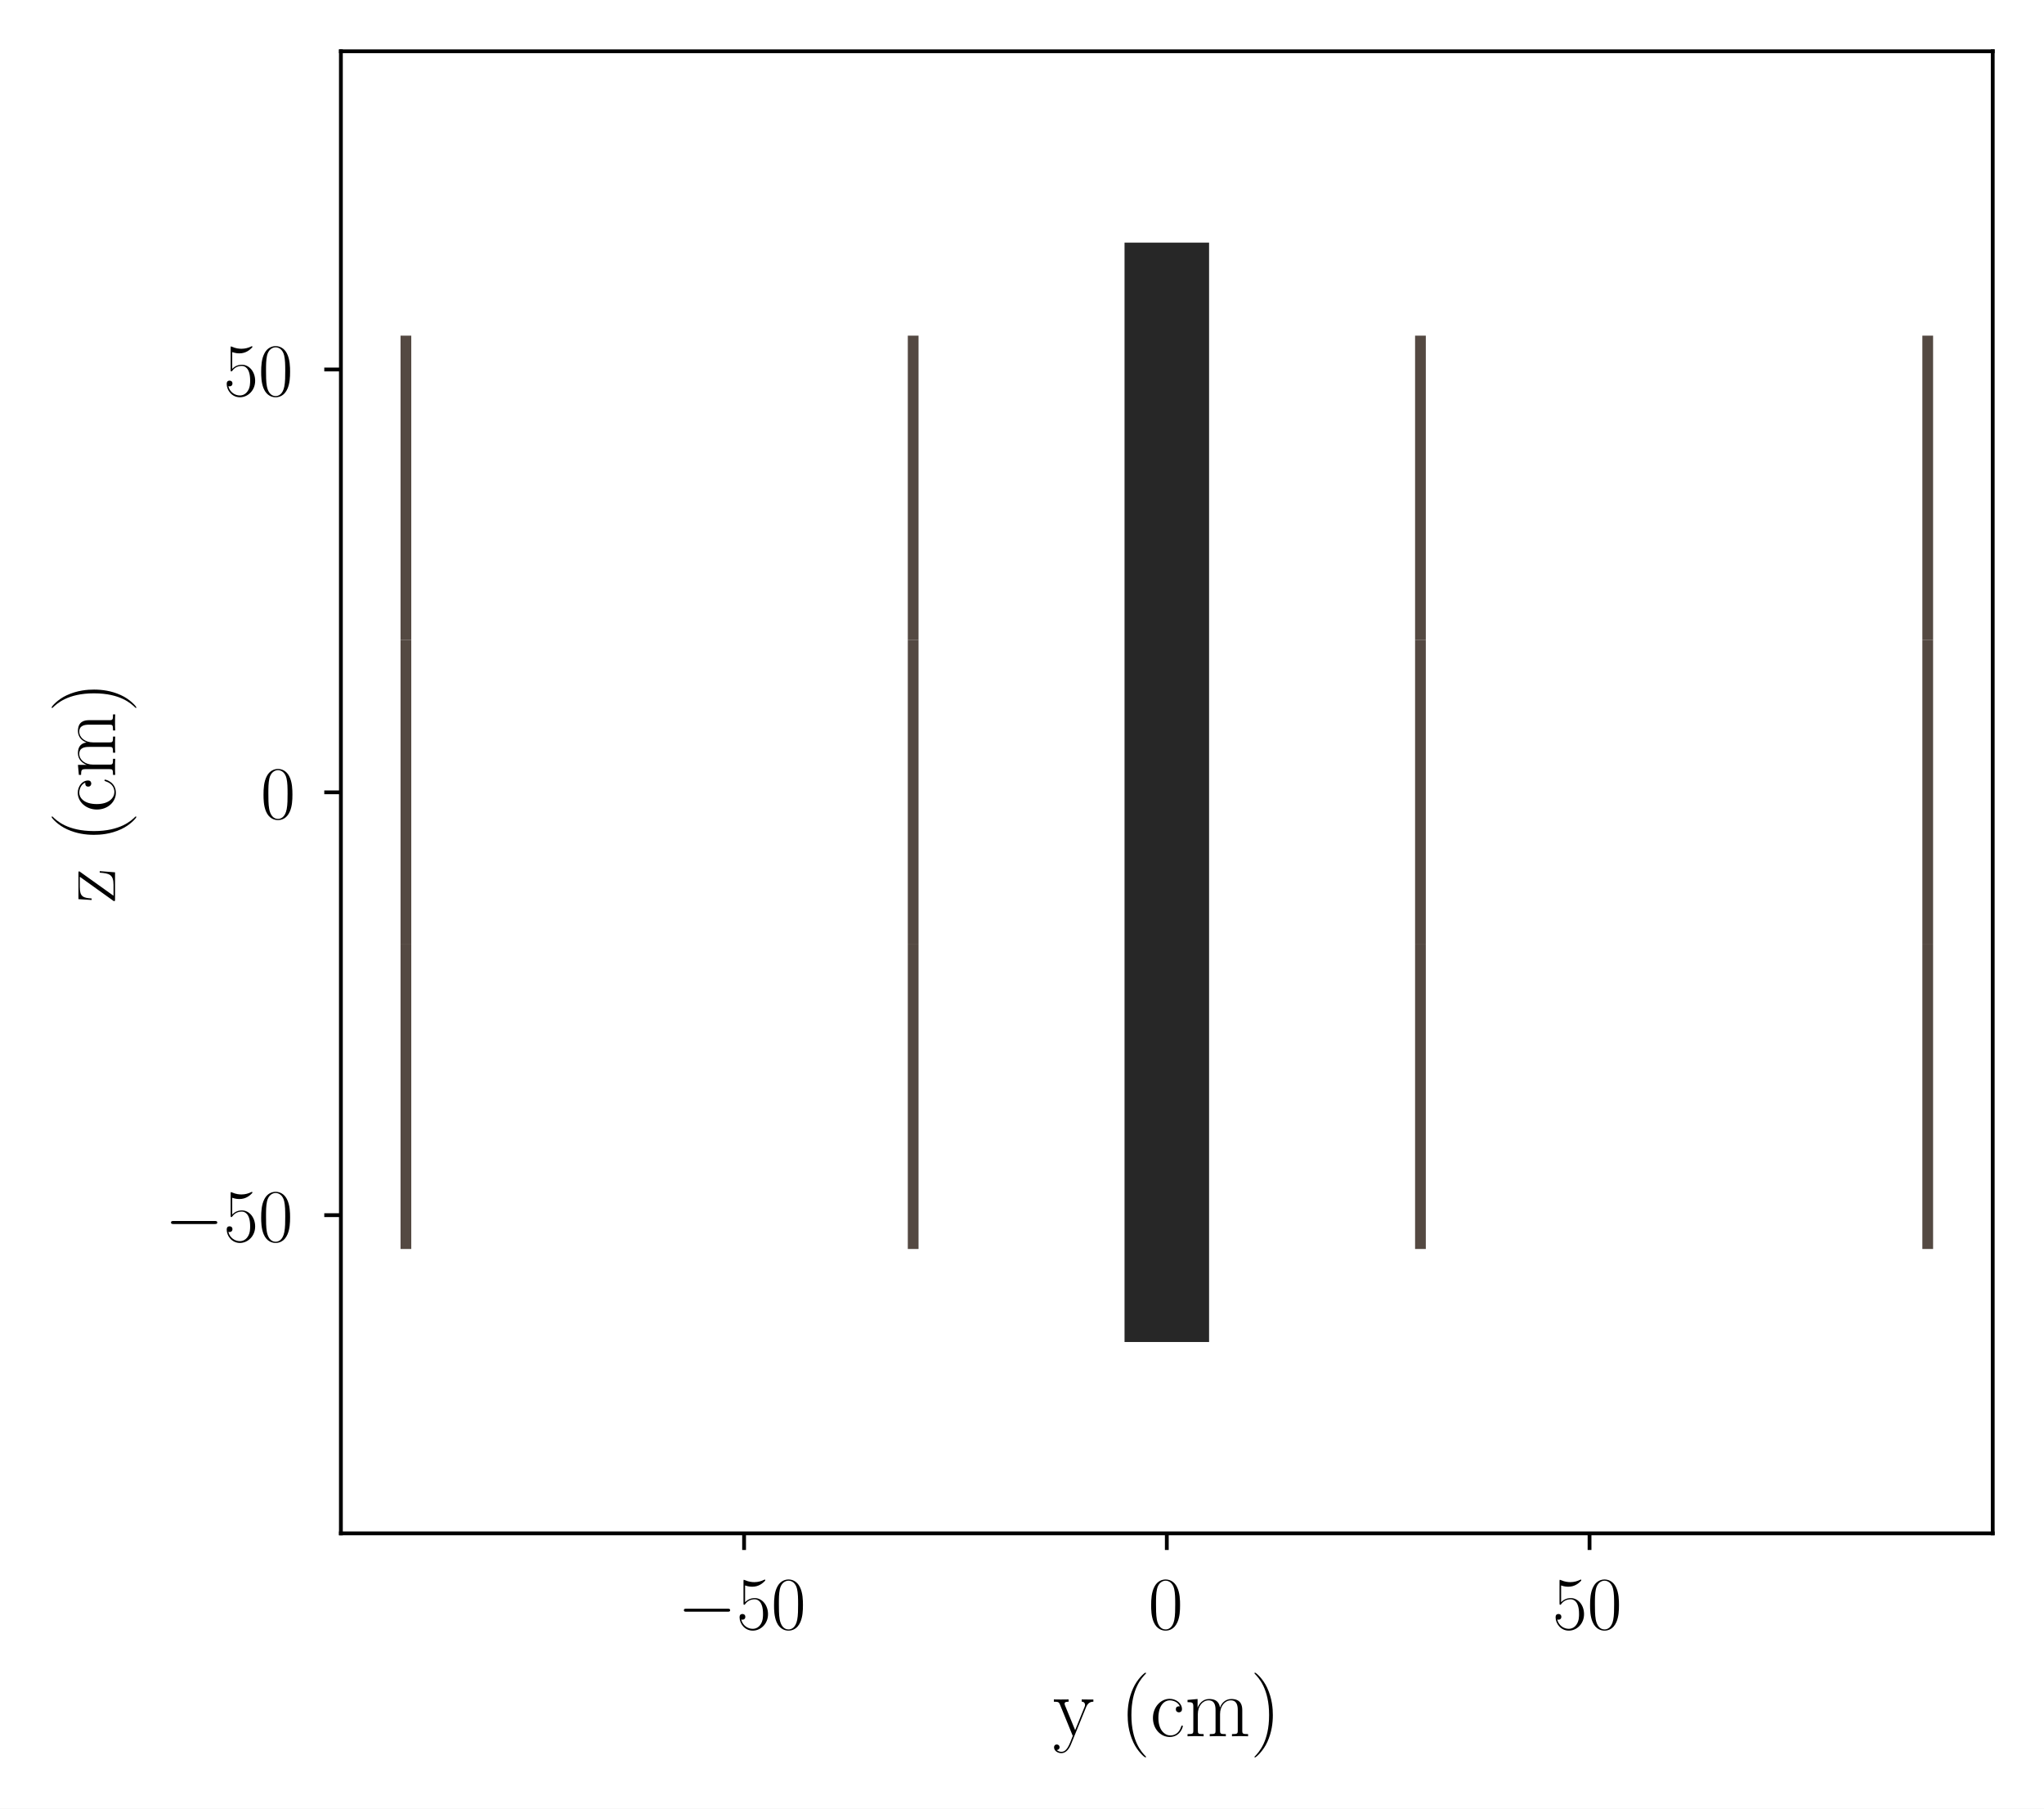
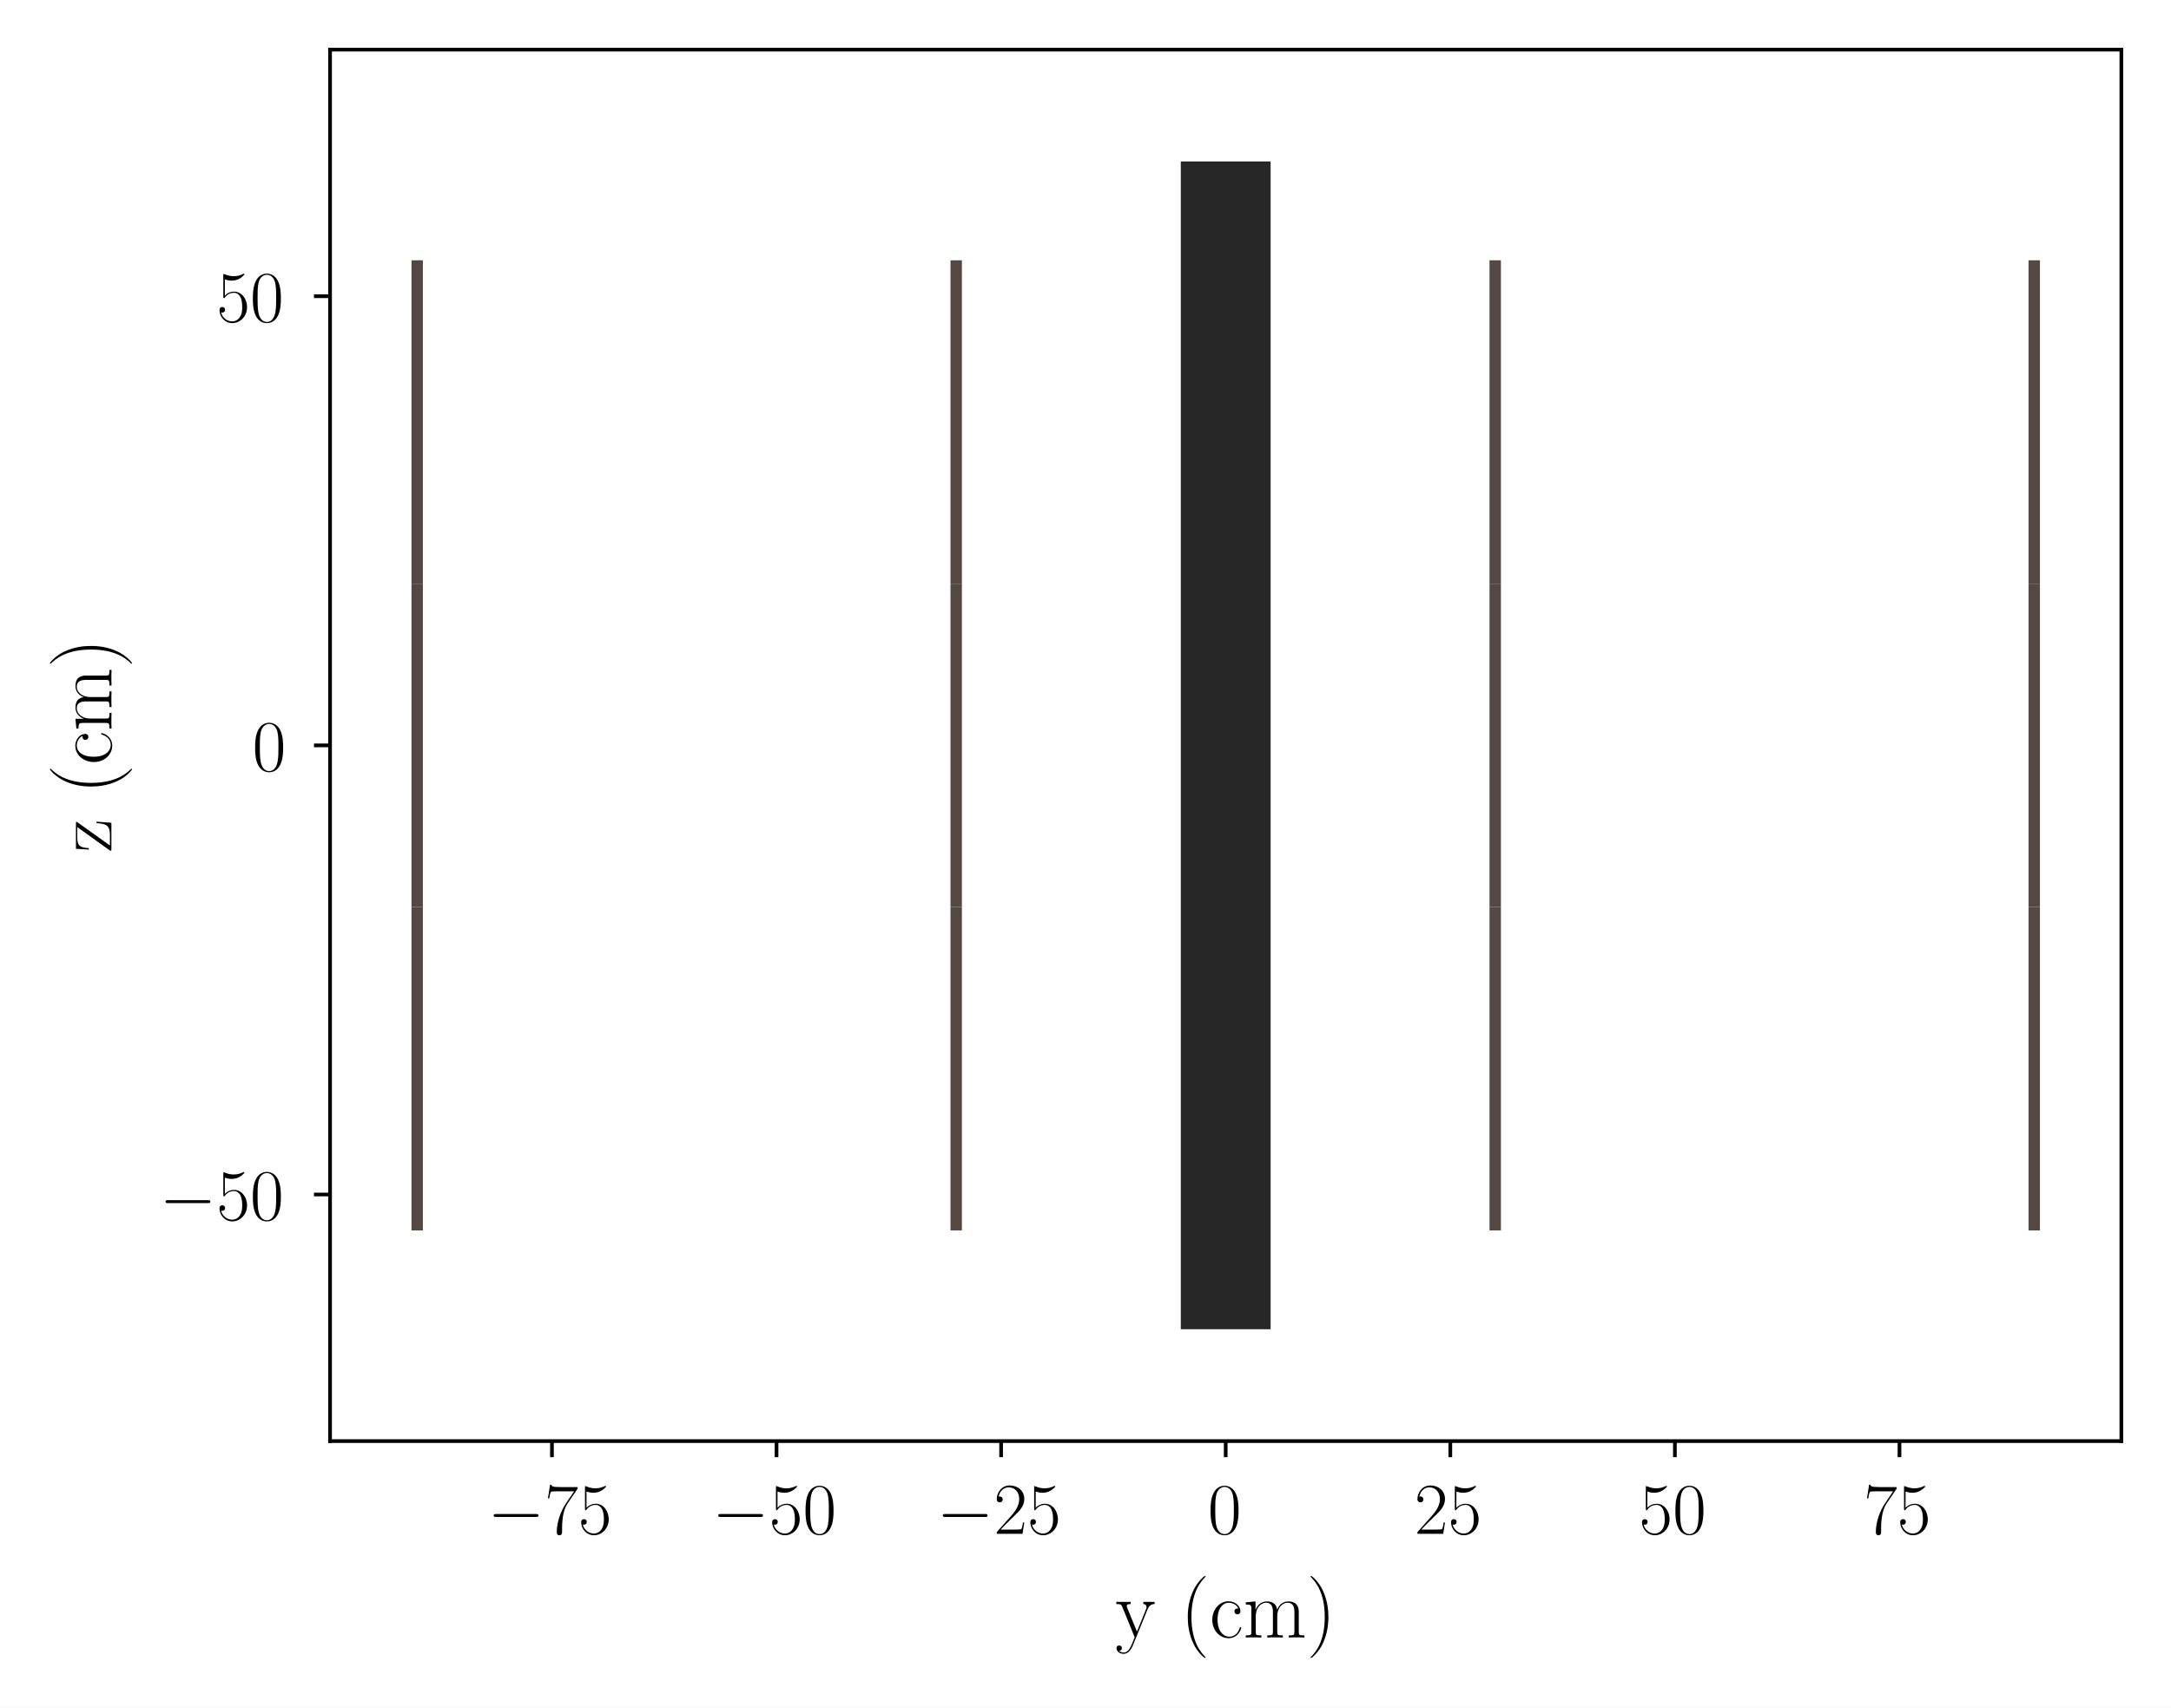
- <svg xmlns="http://www.w3.org/2000/svg" xmlns:xlink="http://www.w3.org/1999/xlink" width="430.56pt" height="380.88pt" viewBox="0 0 430.56 380.88" version="1.1">
+ <svg xmlns="http://www.w3.org/2000/svg" xmlns:xlink="http://www.w3.org/1999/xlink" width="472.32pt" height="371.52pt" viewBox="0 0 472.32 371.52" version="1.1">
  <defs>
    <style type="text/css">*{stroke-linejoin: round; stroke-linecap: butt}</style>
  </defs>
  <g id="figure_1">
    <g id="patch_1">
-       <path d="M 0 380.88  L 430.56 380.88  L 430.56 0  L 0 0  z " style="fill: #ffffff" />
+       <path d="M 0 371.52  L 472.32 371.52  L 472.32 0  L 0 0  z " style="fill: #ffffff" />
    </g>
    <g id="axes_1">
      <g id="patch_2">
-         <path d="M 71.808 322.909  L 419.76 322.909  L 419.76 10.8  L 71.808 10.8  z " style="fill: #ffffff" />
+         <path d="M 71.808 313.549  L 461.52 313.549  L 461.52 10.8  L 71.808 10.8  z " style="fill: #ffffff" />
      </g>
      <g id="patch_3">
-         <path d="M 84.37 263.024  L 86.632 263.024  L 86.632 198.911  L 84.37 198.911  z " clip-path="url(#p97d28d502d)" style="fill: #544942" />
+         <path d="M 89.522 267.715  L 92.004 267.715  L 92.004 197.355  L 89.522 197.355  z " clip-path="url(#pc01c67ff95)" style="fill: #544942" />
      </g>
      <g id="patch_4">
-         <path d="M 84.37 198.911  L 86.632 198.911  L 86.632 134.798  L 84.37 134.798  z " clip-path="url(#p97d28d502d)" style="fill: #544942" />
+         <path d="M 89.522 197.355  L 92.004 197.355  L 92.004 126.994  L 89.522 126.994  z " clip-path="url(#pc01c67ff95)" style="fill: #544942" />
      </g>
      <g id="patch_5">
-         <path d="M 84.37 134.798  L 86.632 134.798  L 86.632 70.685  L 84.37 70.685  z " clip-path="url(#p97d28d502d)" style="fill: #544942" />
+         <path d="M 89.522 126.994  L 92.004 126.994  L 92.004 56.634  L 89.522 56.634  z " clip-path="url(#pc01c67ff95)" style="fill: #544942" />
      </g>
      <g id="patch_6">
-         <path d="M 191.225 263.024  L 193.487 263.024  L 193.487 198.911  L 191.225 198.911  z " clip-path="url(#p97d28d502d)" style="fill: #544942" />
+         <path d="M 206.789 267.715  L 209.271 267.715  L 209.271 197.355  L 206.789 197.355  z " clip-path="url(#pc01c67ff95)" style="fill: #544942" />
      </g>
      <g id="patch_7">
-         <path d="M 191.225 198.911  L 193.487 198.911  L 193.487 134.798  L 191.225 134.798  z " clip-path="url(#p97d28d502d)" style="fill: #544942" />
+         <path d="M 206.789 197.355  L 209.271 197.355  L 209.271 126.994  L 206.789 126.994  z " clip-path="url(#pc01c67ff95)" style="fill: #544942" />
      </g>
      <g id="patch_8">
-         <path d="M 191.225 134.798  L 193.487 134.798  L 193.487 70.685  L 191.225 70.685  z " clip-path="url(#p97d28d502d)" style="fill: #544942" />
+         <path d="M 206.789 126.994  L 209.271 126.994  L 209.271 56.634  L 206.789 56.634  z " clip-path="url(#pc01c67ff95)" style="fill: #544942" />
      </g>
      <g id="patch_9">
-         <path d="M 298.081 263.024  L 300.342 263.024  L 300.342 198.911  L 298.081 198.911  z " clip-path="url(#p97d28d502d)" style="fill: #544942" />
+         <path d="M 324.056 267.715  L 326.539 267.715  L 326.539 197.355  L 324.056 197.355  z " clip-path="url(#pc01c67ff95)" style="fill: #544942" />
      </g>
      <g id="patch_10">
-         <path d="M 298.081 198.911  L 300.342 198.911  L 300.342 134.798  L 298.081 134.798  z " clip-path="url(#p97d28d502d)" style="fill: #544942" />
+         <path d="M 324.056 197.355  L 326.539 197.355  L 326.539 126.994  L 324.056 126.994  z " clip-path="url(#pc01c67ff95)" style="fill: #544942" />
      </g>
      <g id="patch_11">
-         <path d="M 298.081 134.798  L 300.342 134.798  L 300.342 70.685  L 298.081 70.685  z " clip-path="url(#p97d28d502d)" style="fill: #544942" />
+         <path d="M 324.056 126.994  L 326.539 126.994  L 326.539 56.634  L 324.056 56.634  z " clip-path="url(#pc01c67ff95)" style="fill: #544942" />
      </g>
      <g id="patch_12">
-         <path d="M 404.936 263.024  L 407.198 263.024  L 407.198 198.911  L 404.936 198.911  z " clip-path="url(#p97d28d502d)" style="fill: #544942" />
+         <path d="M 441.324 267.715  L 443.806 267.715  L 443.806 197.355  L 441.324 197.355  z " clip-path="url(#pc01c67ff95)" style="fill: #544942" />
      </g>
      <g id="patch_13">
-         <path d="M 404.936 198.911  L 407.198 198.911  L 407.198 134.798  L 404.936 134.798  z " clip-path="url(#p97d28d502d)" style="fill: #544942" />
+         <path d="M 441.324 197.355  L 443.806 197.355  L 443.806 126.994  L 441.324 126.994  z " clip-path="url(#pc01c67ff95)" style="fill: #544942" />
      </g>
      <g id="patch_14">
-         <path d="M 404.936 134.798  L 407.198 134.798  L 407.198 70.685  L 404.936 70.685  z " clip-path="url(#p97d28d502d)" style="fill: #544942" />
+         <path d="M 441.324 126.994  L 443.806 126.994  L 443.806 56.634  L 441.324 56.634  z " clip-path="url(#pc01c67ff95)" style="fill: #544942" />
      </g>
      <g id="patch_15">
-         <path d="M 236.879 282.615  L 254.688 282.615  L 254.688 51.095  L 236.879 51.095  z " clip-path="url(#p97d28d502d)" style="fill: #272727" />
+         <path d="M 256.892 289.214  L 276.436 289.214  L 276.436 35.135  L 256.892 35.135  z " clip-path="url(#pc01c67ff95)" style="fill: #272727" />
      </g>
      <g id="matplotlib.axis_1">
        <g id="xtick_1">
          <g id="line2d_1">
            <defs>
-               <path id="md97c55f32f" d="M 0 0  L 0 3.5  " style="stroke: #000000; stroke-width: 0.8" />
-             </defs>
-             <g>
-               <use xlink:href="#md97c55f32f" x="156.738" y="322.909" style="stroke: #000000; stroke-width: 0.8" />
+               <path id="m03940eb334" d="M 0 0  L 0 3.5  " style="stroke: #000000; stroke-width: 0.8" />
+             </defs>
+             <g>
+               <use xlink:href="#m03940eb334" x="120.08" y="313.549" style="stroke: #000000; stroke-width: 0.8" />
            </g>
          </g>
          <g id="text_1">
-             <g transform="translate(142.7348 343.0789) scale(0.16 -0.16)">
+             <g transform="translate(106.0767 333.7189) scale(0.16 -0.16)">
              <defs>
                <path id="CMSY10-0" d="M 4218 1472  C 4326 1472 4442 1472 4442 1600  C 4442 1728 4326 1728 4218 1728  L 755 1728  C 646 1728 531 1728 531 1600  C 531 1472 646 1472 755 1472  L 4218 1472  z " transform="scale(0.015625)" />
+                 <path id="CMR17-37" d="M 2886 3941  L 2886 4081  L 1382 4081  C 634 4081 621 4165 595 4288  L 480 4288  L 294 3094  L 410 3094  C 429 3215 474 3540 550 3661  C 589 3712 1062 3712 1171 3712  L 2579 3712  L 1869 2661  C 1395 1954 1069 999 1069 165  C 1069 89 1069 -128 1299 -128  C 1530 -128 1530 89 1530 171  L 1530 465  C 1530 1508 1709 2196 2003 2636  L 2886 3941  z " transform="scale(0.015625)" />
                <path id="CMR17-35" d="M 730 3692  C 794 3666 1056 3584 1325 3584  C 1920 3584 2246 3911 2432 4100  C 2432 4157 2432 4192 2394 4192  C 2387 4192 2374 4192 2323 4163  C 2099 4058 1837 3973 1517 3973  C 1325 3973 1037 3999 723 4139  C 653 4171 640 4171 634 4171  C 602 4171 595 4164 595 4037  L 595 2203  C 595 2089 595 2057 659 2057  C 691 2057 704 2070 736 2114  C 941 2401 1222 2522 1542 2522  C 1766 2522 2246 2382 2246 1289  C 2246 1085 2246 715 2054 421  C 1894 159 1645 25 1370 25  C 947 25 518 320 403 814  C 429 807 480 795 506 795  C 589 795 749 840 749 1038  C 749 1210 627 1280 506 1280  C 358 1280 262 1190 262 1011  C 262 454 704 -128 1382 -128  C 2042 -128 2669 440 2669 1264  C 2669 2030 2170 2624 1549 2624  C 1222 2624 947 2503 730 2274  L 730 3692  z " transform="scale(0.015625)" />
+               </defs>
+               <use xlink:href="#CMSY10-0" transform="scale(0.996264)" />
+               <use xlink:href="#CMR17-37" transform="translate(77.48747 0) scale(0.996264)" />
+               <use xlink:href="#CMR17-35" transform="translate(123.1779 0) scale(0.996264)" />
+             </g>
+           </g>
+         </g>
+         <g id="xtick_2">
+           <g id="line2d_2">
+             <g>
+               <use xlink:href="#m03940eb334" x="168.941" y="313.549" style="stroke: #000000; stroke-width: 0.8" />
+             </g>
+           </g>
+           <g id="text_2">
+             <g transform="translate(154.9381 333.7189) scale(0.16 -0.16)">
+               <defs>
                <path id="CMR17-30" d="M 2688 2025  C 2688 2416 2682 3080 2413 3591  C 2176 4039 1798 4198 1466 4198  C 1158 4198 768 4058 525 3597  C 269 3118 243 2524 243 2025  C 243 1661 250 1106 448 619  C 723 -39 1216 -128 1466 -128  C 1760 -128 2208 -7 2470 600  C 2662 1042 2688 1559 2688 2025  z M 1466 -26  C 1056 -26 813 325 723 812  C 653 1188 653 1738 653 2096  C 653 2588 653 2997 736 3387  C 858 3929 1216 4096 1466 4096  C 1728 4096 2067 3923 2189 3400  C 2272 3036 2278 2607 2278 2096  C 2278 1680 2278 1169 2202 792  C 2067 95 1690 -26 1466 -26  z " transform="scale(0.015625)" />
              </defs>
              <use xlink:href="#CMSY10-0" transform="scale(0.996264)" />
              <use xlink:href="#CMR17-35" transform="translate(77.48747 0) scale(0.996264)" />
              <use xlink:href="#CMR17-30" transform="translate(123.1779 0) scale(0.996264)" />
            </g>
          </g>
        </g>
-         <g id="xtick_2">
-           <g id="line2d_2">
-             <g>
-               <use xlink:href="#md97c55f32f" x="245.784" y="322.909" style="stroke: #000000; stroke-width: 0.8" />
-             </g>
-           </g>
-           <g id="text_2">
-             <g transform="translate(241.8818 343.0789) scale(0.16 -0.16)">
-               <use xlink:href="#CMR17-30" transform="scale(0.996264)" />
-             </g>
-           </g>
-         </g>
        <g id="xtick_3">
          <g id="line2d_3">
            <g>
-               <use xlink:href="#md97c55f32f" x="334.83" y="322.909" style="stroke: #000000; stroke-width: 0.8" />
+               <use xlink:href="#m03940eb334" x="217.802" y="313.549" style="stroke: #000000; stroke-width: 0.8" />
            </g>
          </g>
          <g id="text_3">
-             <g transform="translate(327.0258 343.0789) scale(0.16 -0.16)">
+             <g transform="translate(203.7994 333.7189) scale(0.16 -0.16)">
+               <defs>
+                 <path id="CMR17-32" d="M 2669 989  L 2554 989  C 2490 536 2438 459 2413 420  C 2381 369 1920 369 1830 369  L 602 369  C 832 619 1280 1072 1824 1597  C 2214 1967 2669 2402 2669 3035  C 2669 3790 2067 4224 1395 4224  C 691 4224 262 3604 262 3030  C 262 2780 448 2748 525 2748  C 589 2748 781 2787 781 3010  C 781 3207 614 3264 525 3264  C 486 3264 448 3258 422 3245  C 544 3790 915 4058 1306 4058  C 1862 4058 2227 3617 2227 3035  C 2227 2479 1901 2000 1536 1584  L 262 146  L 262 0  L 2515 0  L 2669 989  z " transform="scale(0.015625)" />
+               </defs>
+               <use xlink:href="#CMSY10-0" transform="scale(0.996264)" />
+               <use xlink:href="#CMR17-32" transform="translate(77.48747 0) scale(0.996264)" />
+               <use xlink:href="#CMR17-35" transform="translate(123.1779 0) scale(0.996264)" />
+             </g>
+           </g>
+         </g>
+         <g id="xtick_4">
+           <g id="line2d_4">
+             <g>
+               <use xlink:href="#m03940eb334" x="266.664" y="313.549" style="stroke: #000000; stroke-width: 0.8" />
+             </g>
+           </g>
+           <g id="text_4">
+             <g transform="translate(262.7618 333.7189) scale(0.16 -0.16)">
+               <use xlink:href="#CMR17-30" transform="scale(0.996264)" />
+             </g>
+           </g>
+         </g>
+         <g id="xtick_5">
+           <g id="line2d_5">
+             <g>
+               <use xlink:href="#m03940eb334" x="315.525" y="313.549" style="stroke: #000000; stroke-width: 0.8" />
+             </g>
+           </g>
+           <g id="text_5">
+             <g transform="translate(307.7212 333.7189) scale(0.16 -0.16)">
+               <use xlink:href="#CMR17-32" transform="scale(0.996264)" />
+               <use xlink:href="#CMR17-35" transform="translate(45.69048 0) scale(0.996264)" />
+             </g>
+           </g>
+         </g>
+         <g id="xtick_6">
+           <g id="line2d_6">
+             <g>
+               <use xlink:href="#m03940eb334" x="364.387" y="313.549" style="stroke: #000000; stroke-width: 0.8" />
+             </g>
+           </g>
+           <g id="text_6">
+             <g transform="translate(356.5825 333.7189) scale(0.16 -0.16)">
              <use xlink:href="#CMR17-35" transform="scale(0.996264)" />
              <use xlink:href="#CMR17-30" transform="translate(45.69048 0) scale(0.996264)" />
            </g>
          </g>
        </g>
-         <g id="text_4">
-           <g transform="translate(221.8136 365.6118) scale(0.18 -0.18)">
+         <g id="xtick_7">
+           <g id="line2d_7">
+             <g>
+               <use xlink:href="#m03940eb334" x="413.248" y="313.549" style="stroke: #000000; stroke-width: 0.8" />
+             </g>
+           </g>
+           <g id="text_7">
+             <g transform="translate(405.4439 333.7189) scale(0.16 -0.16)">
+               <use xlink:href="#CMR17-37" transform="scale(0.996264)" />
+               <use xlink:href="#CMR17-35" transform="translate(45.69048 0) scale(0.996264)" />
+             </g>
+           </g>
+         </g>
+         <g id="text_8">
+           <g transform="translate(242.6936 356.2518) scale(0.18 -0.18)">
            <defs>
              <path id="CMR17-79" d="M 2496 2197  C 2656 2586 2944 2586 3034 2586  L 3034 2752  C 2912 2752 2752 2752 2630 2752  C 2496 2752 2285 2752 2157 2758  L 2157 2592  C 2400 2573 2406 2394 2406 2343  C 2406 2280 2394 2248 2362 2171  L 1664 449  L 902 2306  C 870 2382 870 2426 870 2433  C 870 2573 1018 2586 1171 2586  L 1171 2758  C 1018 2752 742 2752 582 2752  C 410 2752 205 2752 64 2758  L 64 2586  C 410 2586 448 2554 531 2350  L 1485 15  C 1197 -738 1030 -1178 627 -1178  C 557 -1178 397 -1159 282 -1044  C 429 -1031 493 -942 493 -833  C 493 -725 416 -629 288 -629  C 147 -629 77 -725 77 -840  C 77 -1095 339 -1280 627 -1280  C 998 -1280 1229 -922 1357 -604  L 2496 2197  z " transform="scale(0.015625)" />
              <path id="CMR17-28" d="M 1958 -1561  C 1958 -1555 1958 -1542 1939 -1523  C 1645 -1224 858 -407 858 1581  C 858 3569 1632 4379 1946 4697  C 1946 4704 1958 4717 1958 4736  C 1958 4755 1939 4768 1914 4768  C 1843 4768 1299 4296 986 3594  C 666 2887 576 2199 576 1588  C 576 1128 621 351 1005 -471  C 1312 -1135 1837 -1600 1914 -1600  C 1946 -1600 1958 -1587 1958 -1561  z " transform="scale(0.015625)" />
              <path id="CMR17-63" d="M 2234 2240  C 2112 2240 1933 2240 1933 2017  C 1933 1838 2080 1787 2163 1787  C 2208 1787 2394 1807 2394 2024  C 2394 2467 1958 2803 1466 2803  C 787 2803 211 2178 211 1363  C 211 516 813 -64 1466 -64  C 2259 -64 2458 677 2458 748  C 2458 774 2451 793 2406 793  C 2362 793 2355 787 2330 703  C 2163 180 1798 51 1523 51  C 1114 51 621 427 621 1369  C 621 2338 1094 2688 1472 2688  C 1722 2688 2093 2573 2234 2240  z " transform="scale(0.015625)" />
              <path id="CMR17-6d" d="M 4326 1933  C 4326 2252 4269 2790 3507 2790  C 3072 2790 2771 2496 2656 2151  L 2650 2151  C 2573 2676 2195 2790 1837 2790  C 1331 2790 1069 2400 973 2144  L 966 2144  L 966 2790  L 211 2720  L 211 2554  C 589 2554 646 2515 646 2208  L 646 428  C 646 184 621 153 211 153  L 211 -13  C 365 0 646 0 813 0  C 979 0 1267 0 1421 -13  L 1421 153  C 1011 153 986 178 986 428  L 986 1658  C 986 2247 1344 2688 1792 2688  C 2266 2688 2317 2266 2317 1958  L 2317 428  C 2317 184 2291 153 1882 153  L 1882 -13  C 2035 0 2317 0 2483 0  C 2650 0 2938 0 3091 -13  L 3091 153  C 2682 153 2656 178 2656 428  L 2656 1658  C 2656 2247 3014 2688 3462 2688  C 3936 2688 3987 2266 3987 1958  L 3987 428  C 3987 184 3962 153 3552 153  L 3552 -13  C 3706 0 3987 0 4154 0  C 4320 0 4608 0 4762 -13  L 4762 153  C 4352 153 4326 178 4326 428  L 4326 1933  z " transform="scale(0.015625)" />
              <path id="CMR17-29" d="M 1683 1581  C 1683 2040 1638 2817 1254 3639  C 947 4303 422 4768 346 4768  C 326 4768 301 4761 301 4729  C 301 4717 307 4710 314 4697  C 621 4378 1402 3568 1402 1584  C 1402 -407 627 -1217 314 -1537  C 307 -1549 301 -1556 301 -1568  C 301 -1600 326 -1600 346 -1600  C 416 -1600 960 -1128 1274 -426  C 1594 281 1683 969 1683 1581  z " transform="scale(0.015625)" />
            </defs>
            <use xlink:href="#CMR17-79" transform="scale(0.996264)" />
            <use xlink:href="#CMR17-28" transform="translate(78.36888 0) scale(0.996264)" />
            <use xlink:href="#CMR17-63" transform="translate(113.6496 0) scale(0.996264)" />
            <use xlink:href="#CMR17-6d" transform="translate(154.1353 0) scale(0.996264)" />
            <use xlink:href="#CMR17-29" transform="translate(231.0549 0) scale(0.996264)" />
          </g>
        </g>
      </g>
      <g id="matplotlib.axis_2">
        <g id="ytick_1">
-           <g id="line2d_4">
-             <defs>
-               <path id="m028f169efc" d="M 0 0  L -3.5 0  " style="stroke: #000000; stroke-width: 0.8" />
-             </defs>
-             <g>
-               <use xlink:href="#m028f169efc" x="71.808" y="255.901" style="stroke: #000000; stroke-width: 0.8" />
-             </g>
-           </g>
-           <g id="text_5">
-             <g transform="translate(34.7016 261.4355) scale(0.16 -0.16)">
+           <g id="line2d_8">
+             <defs>
+               <path id="mebc839276c" d="M 0 0  L -3.5 0  " style="stroke: #000000; stroke-width: 0.8" />
+             </defs>
+             <g>
+               <use xlink:href="#mebc839276c" x="71.808" y="259.897" style="stroke: #000000; stroke-width: 0.8" />
+             </g>
+           </g>
+           <g id="text_9">
+             <g transform="translate(34.7016 265.4322) scale(0.16 -0.16)">
              <use xlink:href="#CMSY10-0" transform="scale(0.996264)" />
              <use xlink:href="#CMR17-35" transform="translate(77.48747 0) scale(0.996264)" />
              <use xlink:href="#CMR17-30" transform="translate(123.1779 0) scale(0.996264)" />
            </g>
          </g>
        </g>
        <g id="ytick_2">
-           <g id="line2d_5">
-             <g>
-               <use xlink:href="#m028f169efc" x="71.808" y="166.855" style="stroke: #000000; stroke-width: 0.8" />
-             </g>
-           </g>
-           <g id="text_6">
-             <g transform="translate(54.90359 172.3895) scale(0.16 -0.16)">
+           <g id="line2d_9">
+             <g>
+               <use xlink:href="#mebc839276c" x="71.808" y="162.175" style="stroke: #000000; stroke-width: 0.8" />
+             </g>
+           </g>
+           <g id="text_10">
+             <g transform="translate(54.90359 167.7095) scale(0.16 -0.16)">
              <use xlink:href="#CMR17-30" transform="scale(0.996264)" />
            </g>
          </g>
        </g>
        <g id="ytick_3">
-           <g id="line2d_6">
-             <g>
-               <use xlink:href="#m028f169efc" x="71.808" y="77.809" style="stroke: #000000; stroke-width: 0.8" />
-             </g>
-           </g>
-           <g id="text_7">
-             <g transform="translate(47.0996 83.34342) scale(0.16 -0.16)">
+           <g id="line2d_10">
+             <g>
+               <use xlink:href="#mebc839276c" x="71.808" y="64.452" style="stroke: #000000; stroke-width: 0.8" />
+             </g>
+           </g>
+           <g id="text_11">
+             <g transform="translate(47.0996 69.98672) scale(0.16 -0.16)">
              <use xlink:href="#CMR17-35" transform="scale(0.996264)" />
              <use xlink:href="#CMR17-30" transform="translate(45.69048 0) scale(0.996264)" />
            </g>
          </g>
        </g>
-         <g id="text_8">
-           <g transform="translate(24.23342 190.1222) rotate(-90) scale(0.18 -0.18)">
+         <g id="text_12">
+           <g transform="translate(24.23342 185.4422) rotate(-90) scale(0.18 -0.18)">
            <defs>
              <path id="CMR17-7a" d="M 2310 2605  C 2362 2670 2362 2682 2362 2695  C 2362 2752 2336 2752 2221 2752  L 275 2752  L 211 1760  L 326 1760  C 371 2381 442 2650 1178 2650  L 1958 2650  L 128 96  C 128 0 134 0 269 0  L 2291 0  L 2381 1152  L 2266 1152  C 2214 442 2131 115 1350 115  L 531 115  L 2310 2605  z " transform="scale(0.015625)" />
            </defs>
            <use xlink:href="#CMR17-7a" transform="scale(0.996264)" />
            <use xlink:href="#CMR17-28" transform="translate(70.56163 0) scale(0.996264)" />
            <use xlink:href="#CMR17-63" transform="translate(105.8424 0) scale(0.996264)" />
            <use xlink:href="#CMR17-6d" transform="translate(146.3281 0) scale(0.996264)" />
            <use xlink:href="#CMR17-29" transform="translate(223.2476 0) scale(0.996264)" />
          </g>
        </g>
      </g>
      <g id="patch_16">
-         <path d="M 71.808 322.909  L 71.808 10.8  " style="fill: none; stroke: #000000; stroke-width: 0.8; stroke-linejoin: miter; stroke-linecap: square" />
+         <path d="M 71.808 313.549  L 71.808 10.8  " style="fill: none; stroke: #000000; stroke-width: 0.8; stroke-linejoin: miter; stroke-linecap: square" />
      </g>
      <g id="patch_17">
-         <path d="M 419.76 322.909  L 419.76 10.8  " style="fill: none; stroke: #000000; stroke-width: 0.8; stroke-linejoin: miter; stroke-linecap: square" />
+         <path d="M 461.52 313.549  L 461.52 10.8  " style="fill: none; stroke: #000000; stroke-width: 0.8; stroke-linejoin: miter; stroke-linecap: square" />
      </g>
      <g id="patch_18">
-         <path d="M 71.808 322.909  L 419.76 322.909  " style="fill: none; stroke: #000000; stroke-width: 0.8; stroke-linejoin: miter; stroke-linecap: square" />
+         <path d="M 71.808 313.549  L 461.52 313.549  " style="fill: none; stroke: #000000; stroke-width: 0.8; stroke-linejoin: miter; stroke-linecap: square" />
      </g>
      <g id="patch_19">
-         <path d="M 71.808 10.8  L 419.76 10.8  " style="fill: none; stroke: #000000; stroke-width: 0.8; stroke-linejoin: miter; stroke-linecap: square" />
+         <path d="M 71.808 10.8  L 461.52 10.8  " style="fill: none; stroke: #000000; stroke-width: 0.8; stroke-linejoin: miter; stroke-linecap: square" />
      </g>
    </g>
  </g>
  <defs>
-     <clipPath id="p97d28d502d">
-       <rect x="71.808" y="10.8" width="347.952" height="312.109" />
+     <clipPath id="pc01c67ff95">
+       <rect x="71.808" y="10.8" width="389.712" height="302.749" />
    </clipPath>
  </defs>
</svg>
